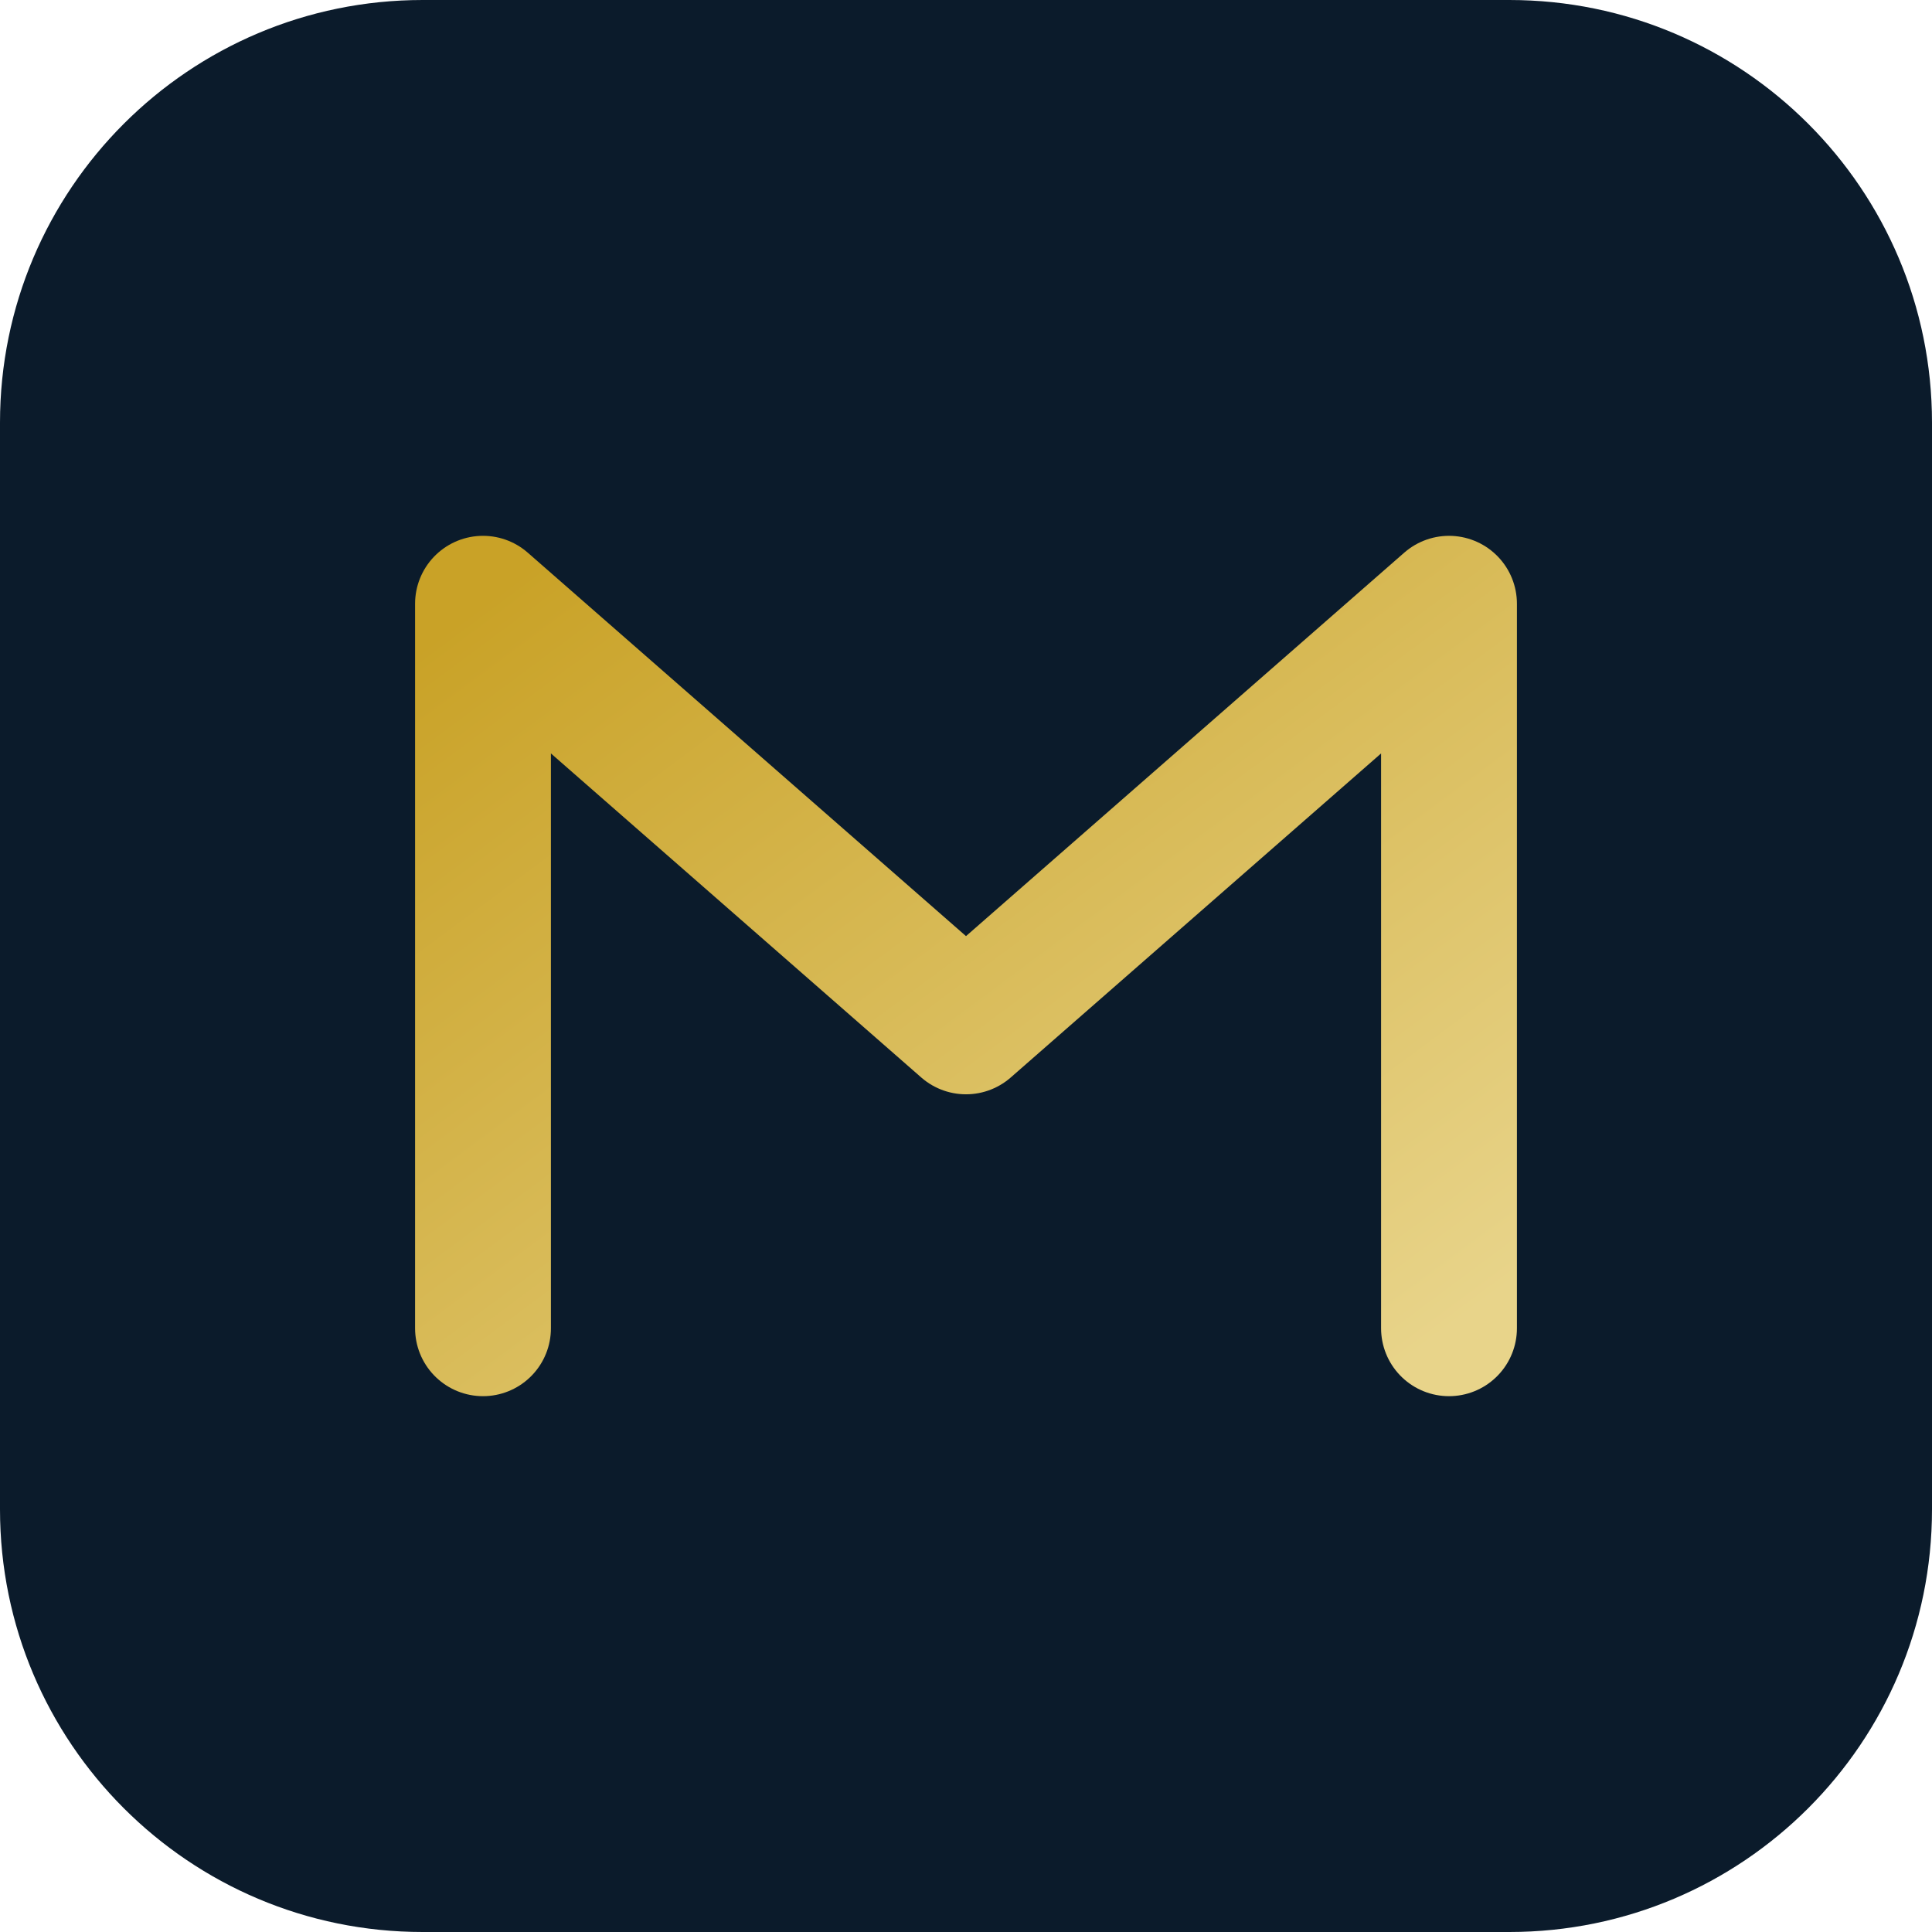
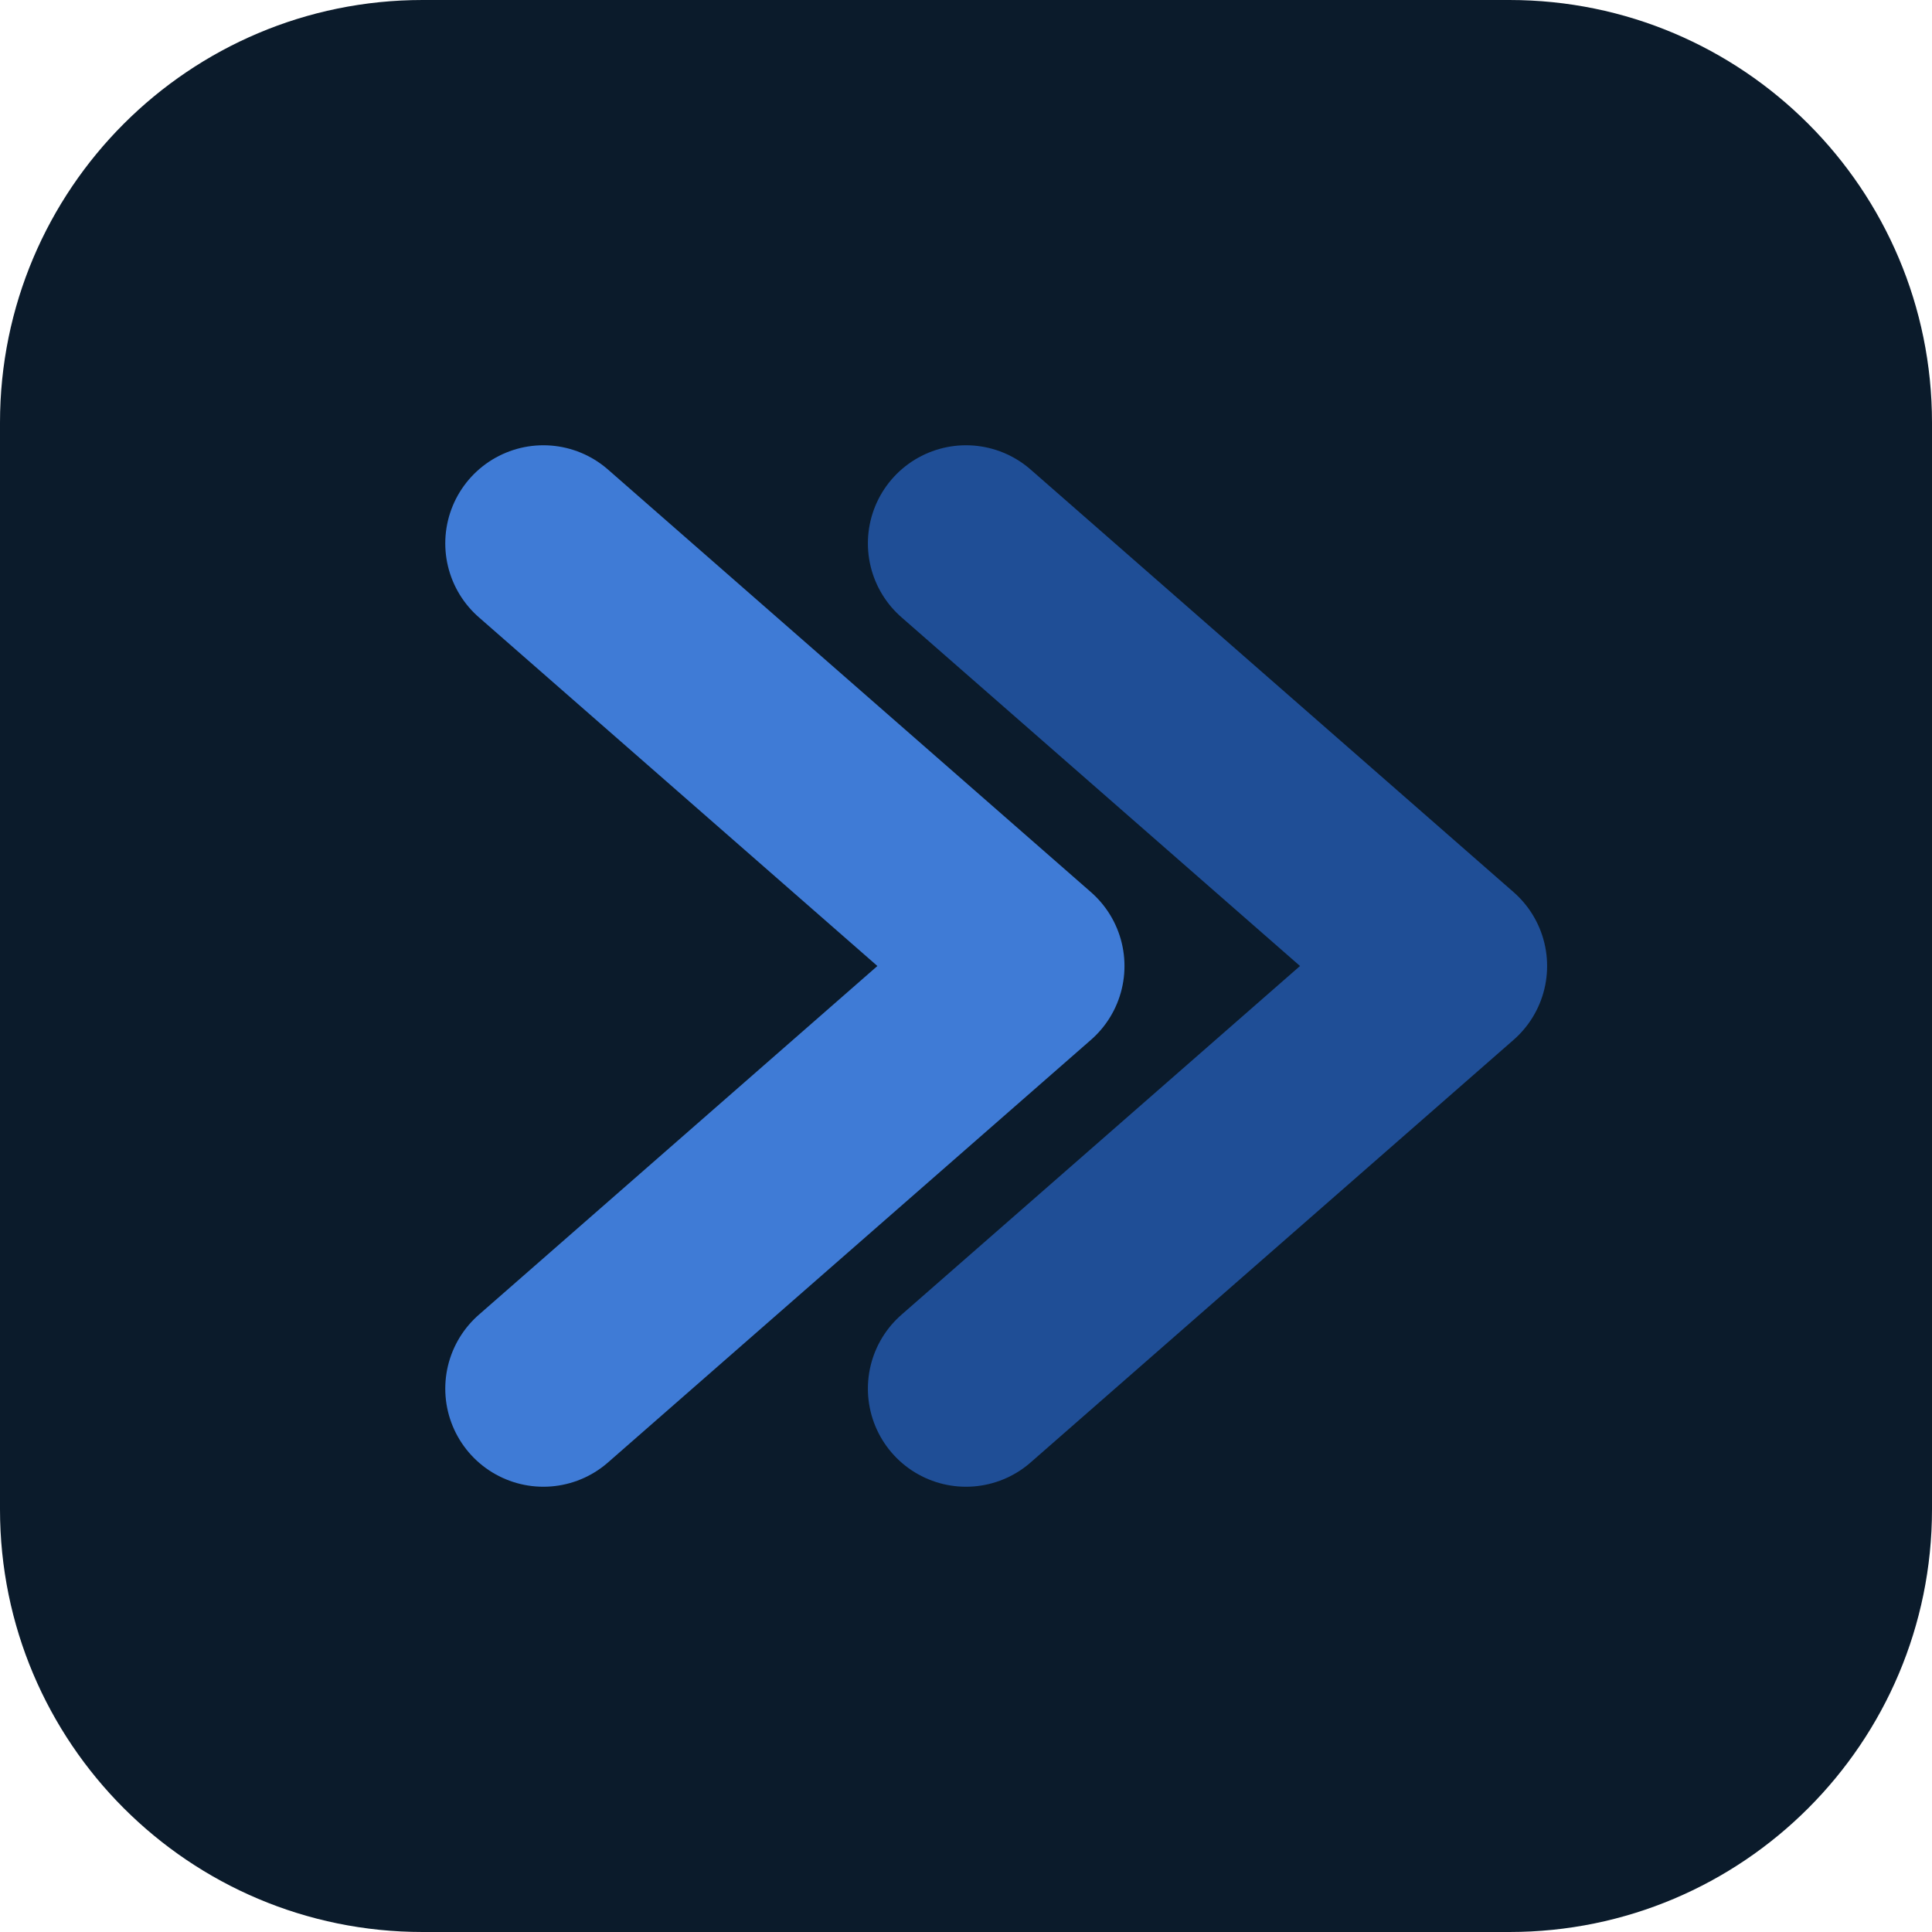
<svg xmlns="http://www.w3.org/2000/svg" viewBox="0 0 64 64">
-   <defs>
-     <linearGradient id="g" x1="0" y1="0" x2="1" y2="1">
-       <stop offset="0" stop-color="#c9a227" />
-       <stop offset="1" stop-color="#e8d48a" />
-     </linearGradient>
-   </defs>
  <rect width="64" height="64" rx="14" fill="#0b1b2b" />
-   <path d="M16 44V20l16 14 16-14v24" fill="none" stroke="url(#g)" stroke-width="4.5" stroke-linecap="round" stroke-linejoin="round" />
+   <path d="M18 18 L34 32 L18 46" fill="none" stroke="#3f7bd6" stroke-width="6.5" stroke-linecap="round" stroke-linejoin="round" />
+   <path d="M32 18 L48 32 L32 46" fill="none" stroke="#1f4e96" stroke-width="6.5" stroke-linecap="round" stroke-linejoin="round" />
</svg>
